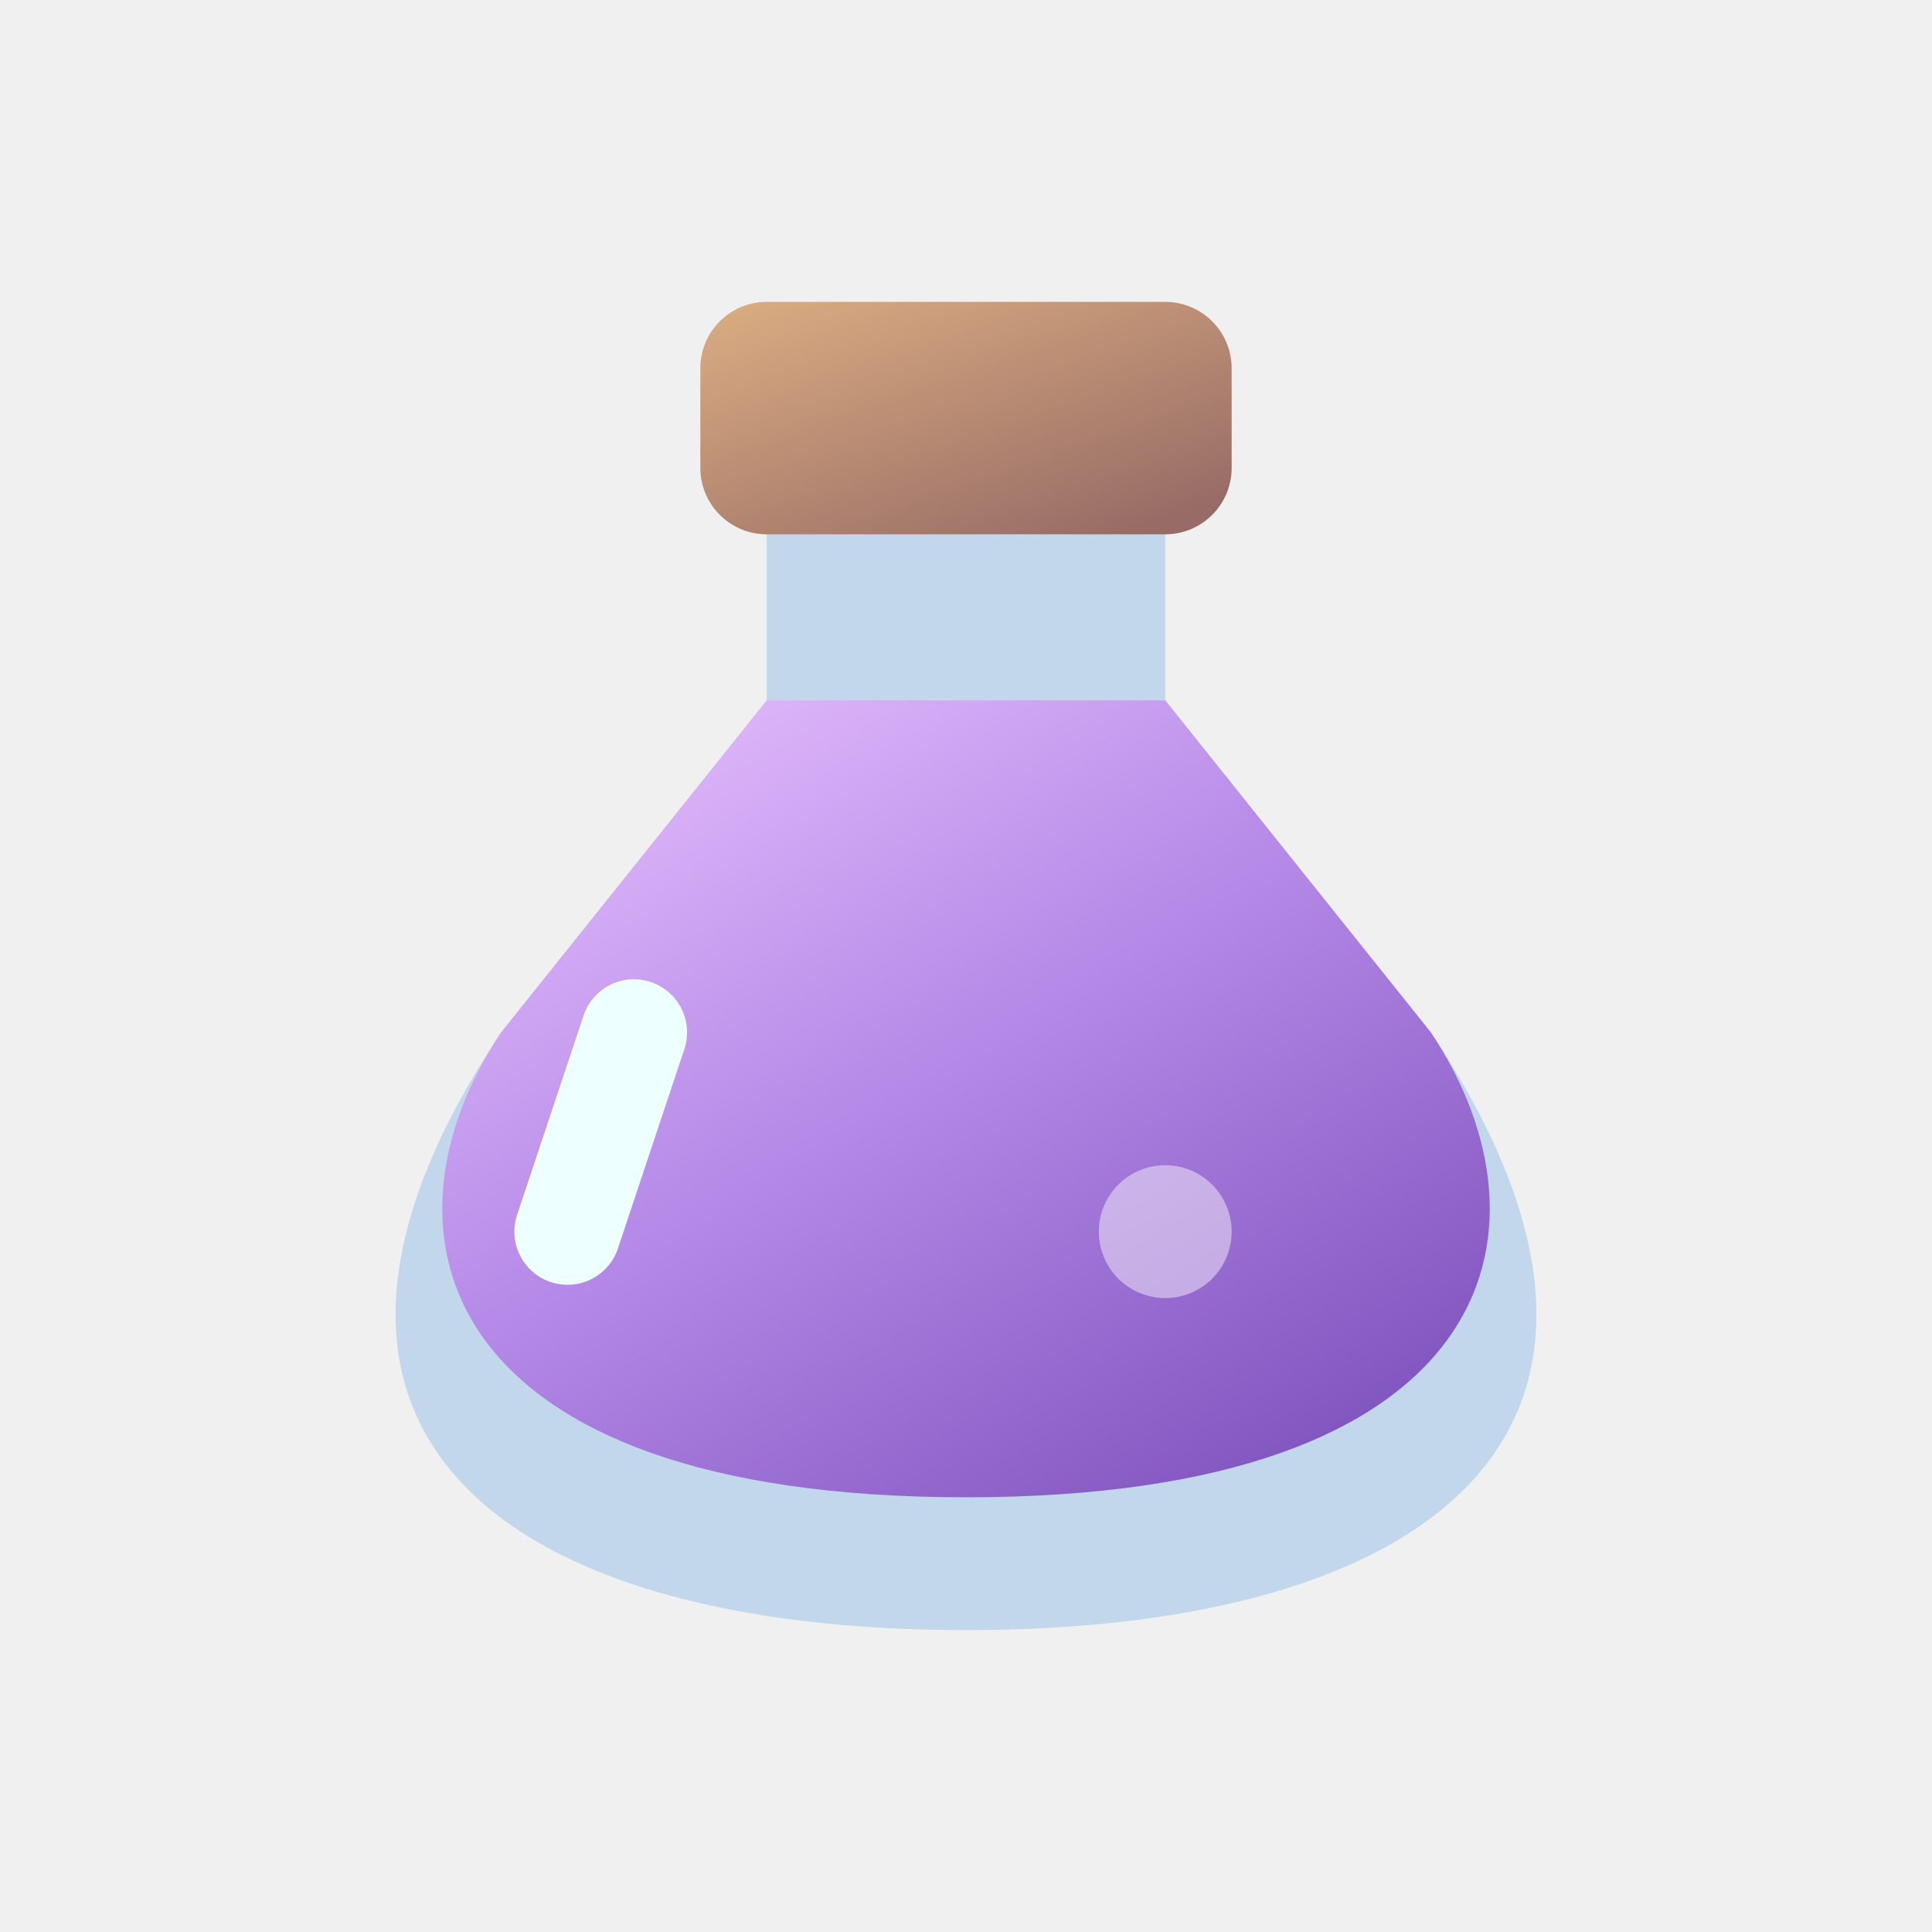
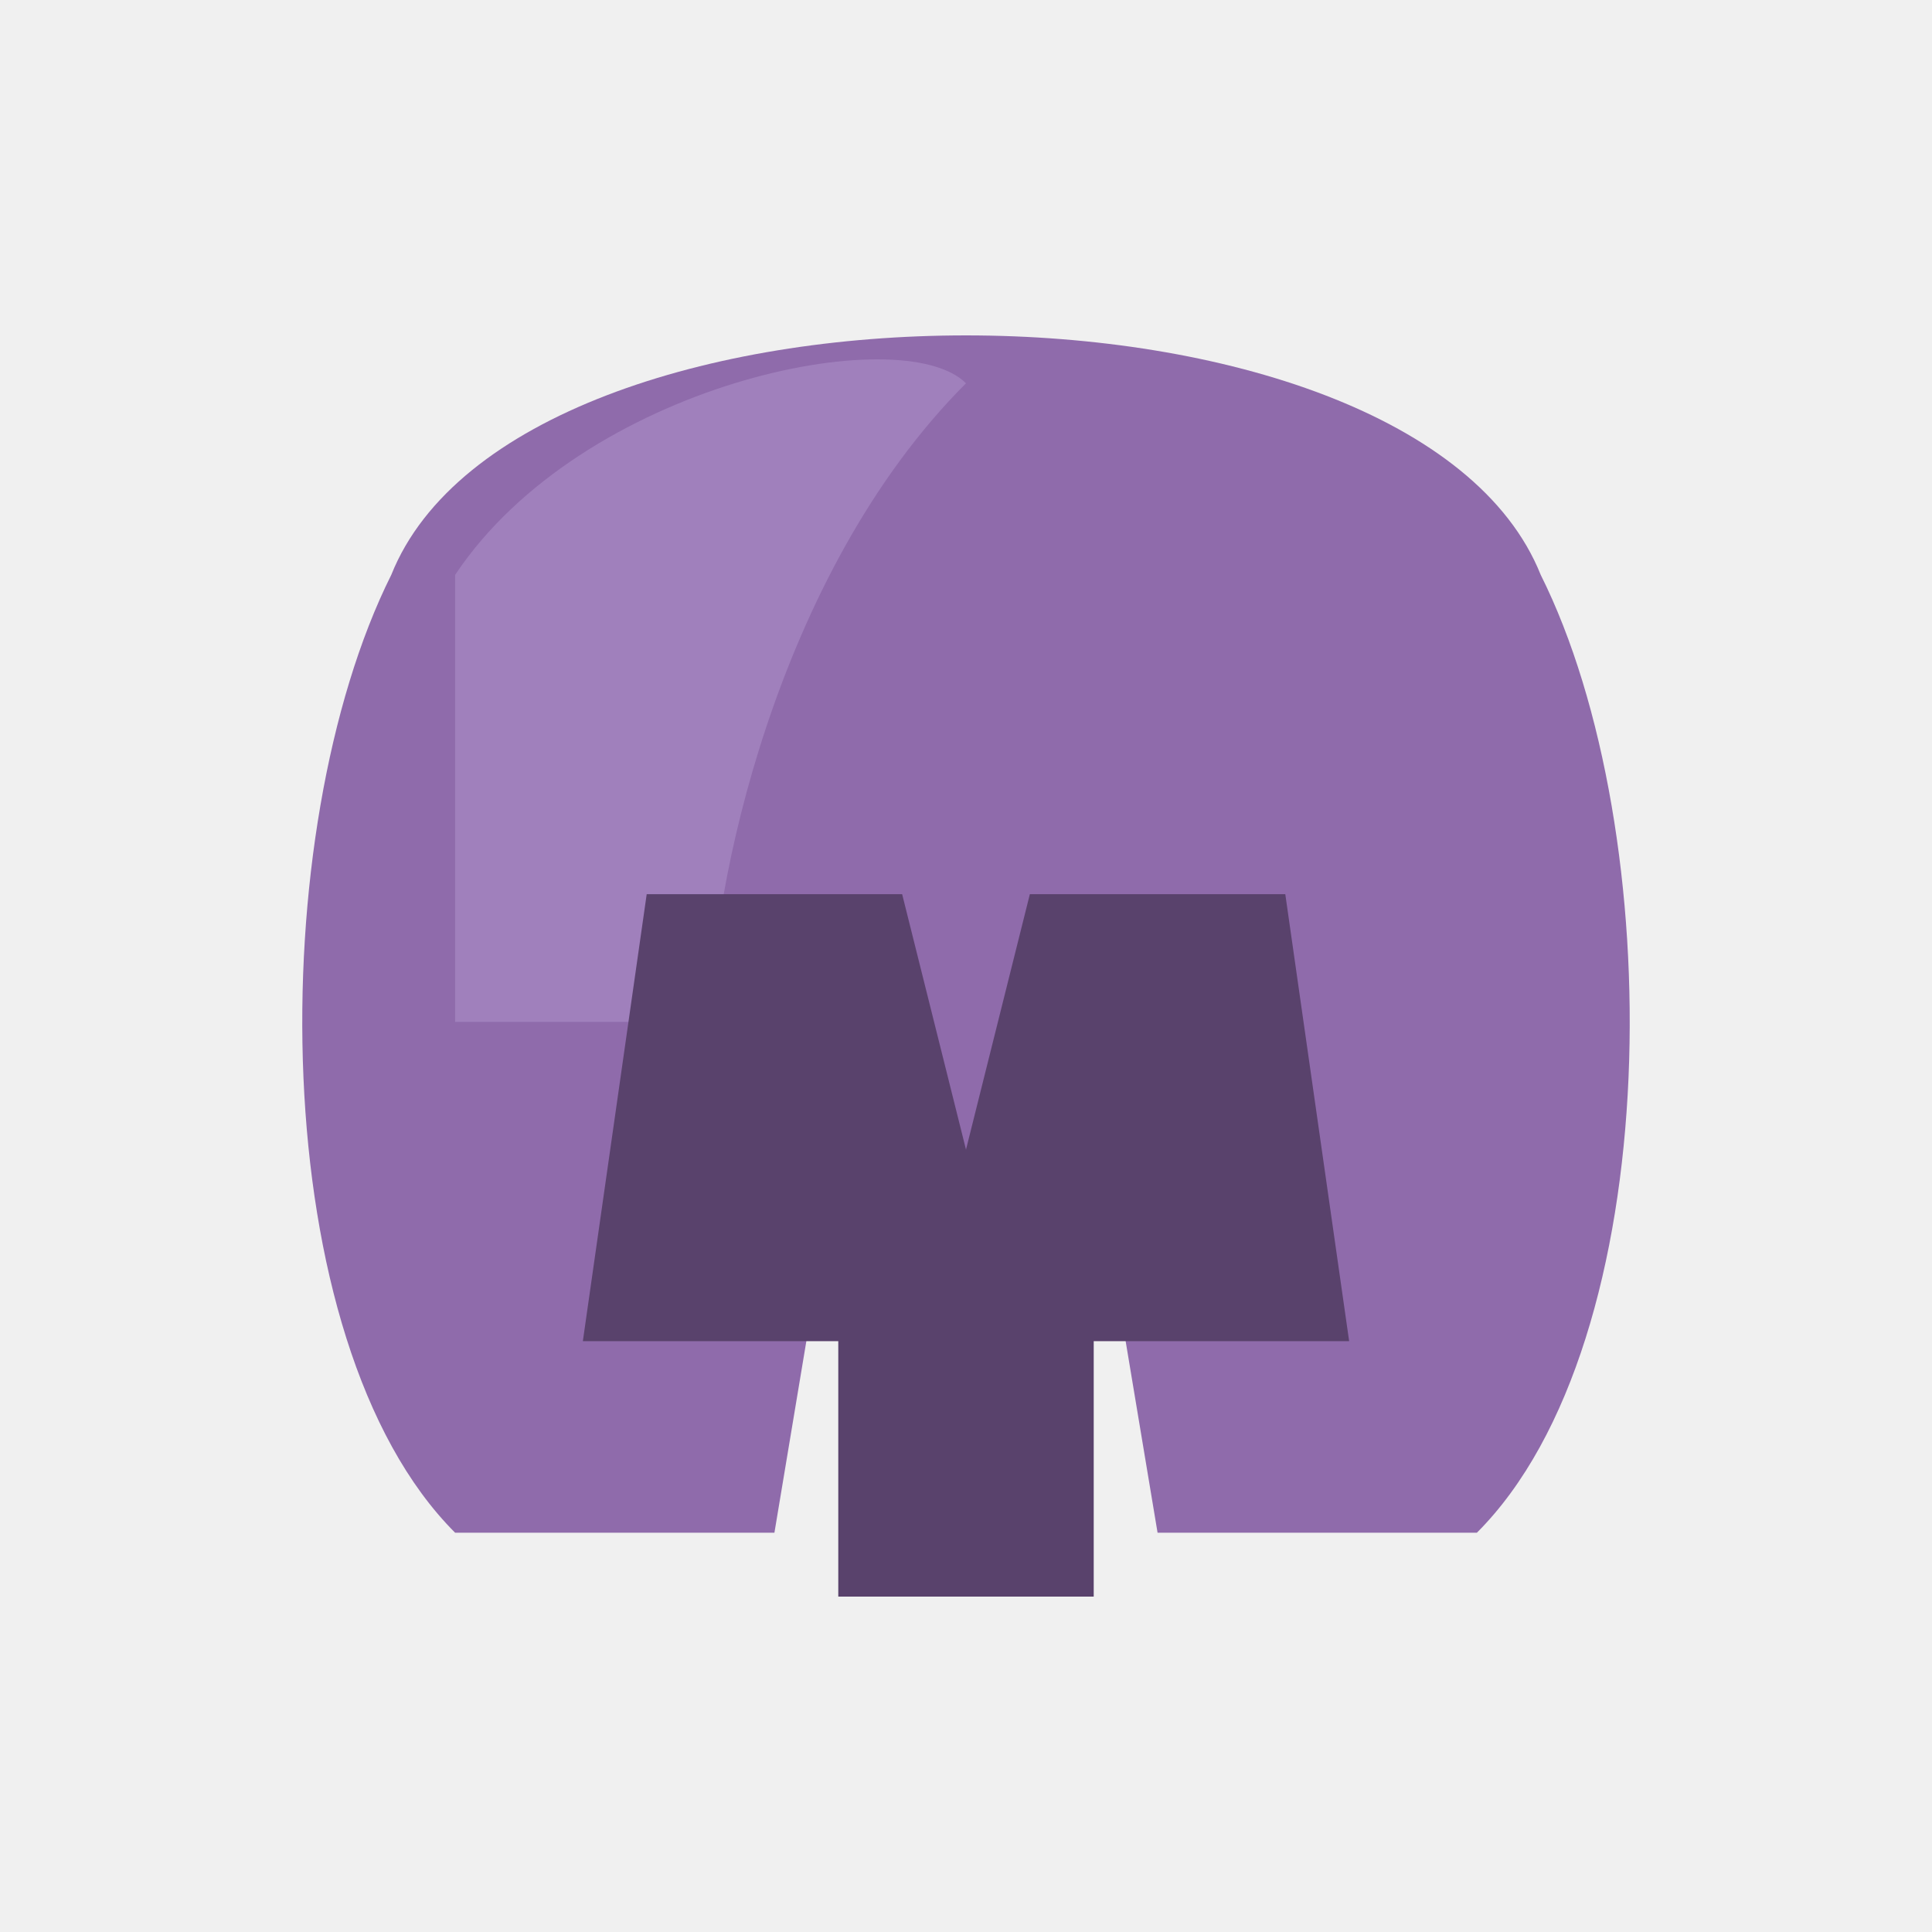
<svg xmlns="http://www.w3.org/2000/svg" viewBox="0 0 32 32">
-   <defs>
-     <linearGradient id="cyan" x2=".8" y2="1">
-       <stop stop-color="#c8ffff" />
-       <stop offset=".5" stop-color="#63e6e0" />
-       <stop offset="1" stop-color="#3398af" />
-     </linearGradient>
-     <linearGradient id="silver" x2=".8" y2="1">
-       <stop stop-color="#f0efff" />
-       <stop offset=".5" stop-color="#b9b6d7" />
-       <stop offset="1" stop-color="#77769c" />
-     </linearGradient>
-     <linearGradient id="gold" x2=".8" y2="1">
-       <stop stop-color="#fff1a0" />
-       <stop offset=".5" stop-color="#ffd85d" />
-       <stop offset="1" stop-color="#ce8c31" />
-     </linearGradient>
-     <linearGradient id="violet" x2=".8" y2="1">
-       <stop stop-color="#ecc5ff" />
-       <stop offset=".5" stop-color="#b58ae8" />
-       <stop offset="1" stop-color="#8054be" />
-     </linearGradient>
-     <linearGradient id="green" x2=".8" y2="1">
-       <stop stop-color="#bff79c" />
-       <stop offset=".5" stop-color="#6bd88f" />
-       <stop offset="1" stop-color="#369c7a" />
-     </linearGradient>
-     <linearGradient id="red" x2=".8" y2="1">
-       <stop stop-color="#ffb2ad" />
-       <stop offset=".5" stop-color="#fb677b" />
-       <stop offset="1" stop-color="#c54064" />
-     </linearGradient>
-     <linearGradient id="wood" x2=".8" y2="1">
-       <stop stop-color="#dcae83" />
-       <stop offset="1" stop-color="#986c66" />
-     </linearGradient>
-   </defs>
-   <g transform="translate(2.8 2.8) scale(1.1)">
-     <path d="M9 3h6v5l4 5c4 6 0 9-7 9S1 19 5 13l4-5Z" fill="#c3d7ec" />
-     <path d="M9 8h6l4 5c2 3 1 7-7 7s-9-4-7-7Z" fill="url(#violet)" />
-     <rect x="8" y="2" width="8" height="3.5" rx="1" fill="url(#wood)" />
-     <path d="m7 13-1 3" stroke="#edffff" stroke-width="1.6" stroke-linecap="round" />
-     <circle cx="15" cy="16" r="1" fill="#fff" opacity=".45" />
+   <g transform="translate(3.30769 4.23317) scale(1.05769)">
+     <path d="M3 5C5 0 19 0 21 5c2 4 2 12-1 15h-5l-1-6h-4l-1 6H4C1 17 1 9 3 5Z" fill="#8f6bab" />
+     <path d="M4 5c2-3 7-4 8-3-3 3-4 8-4 10H4Z" fill="#a080bc" />
+     <path d="M7 10h4l1 4 1-4h4l1 7h-4v4h-4v-4H6Z" fill="#59426c" />
  </g>
</svg>
